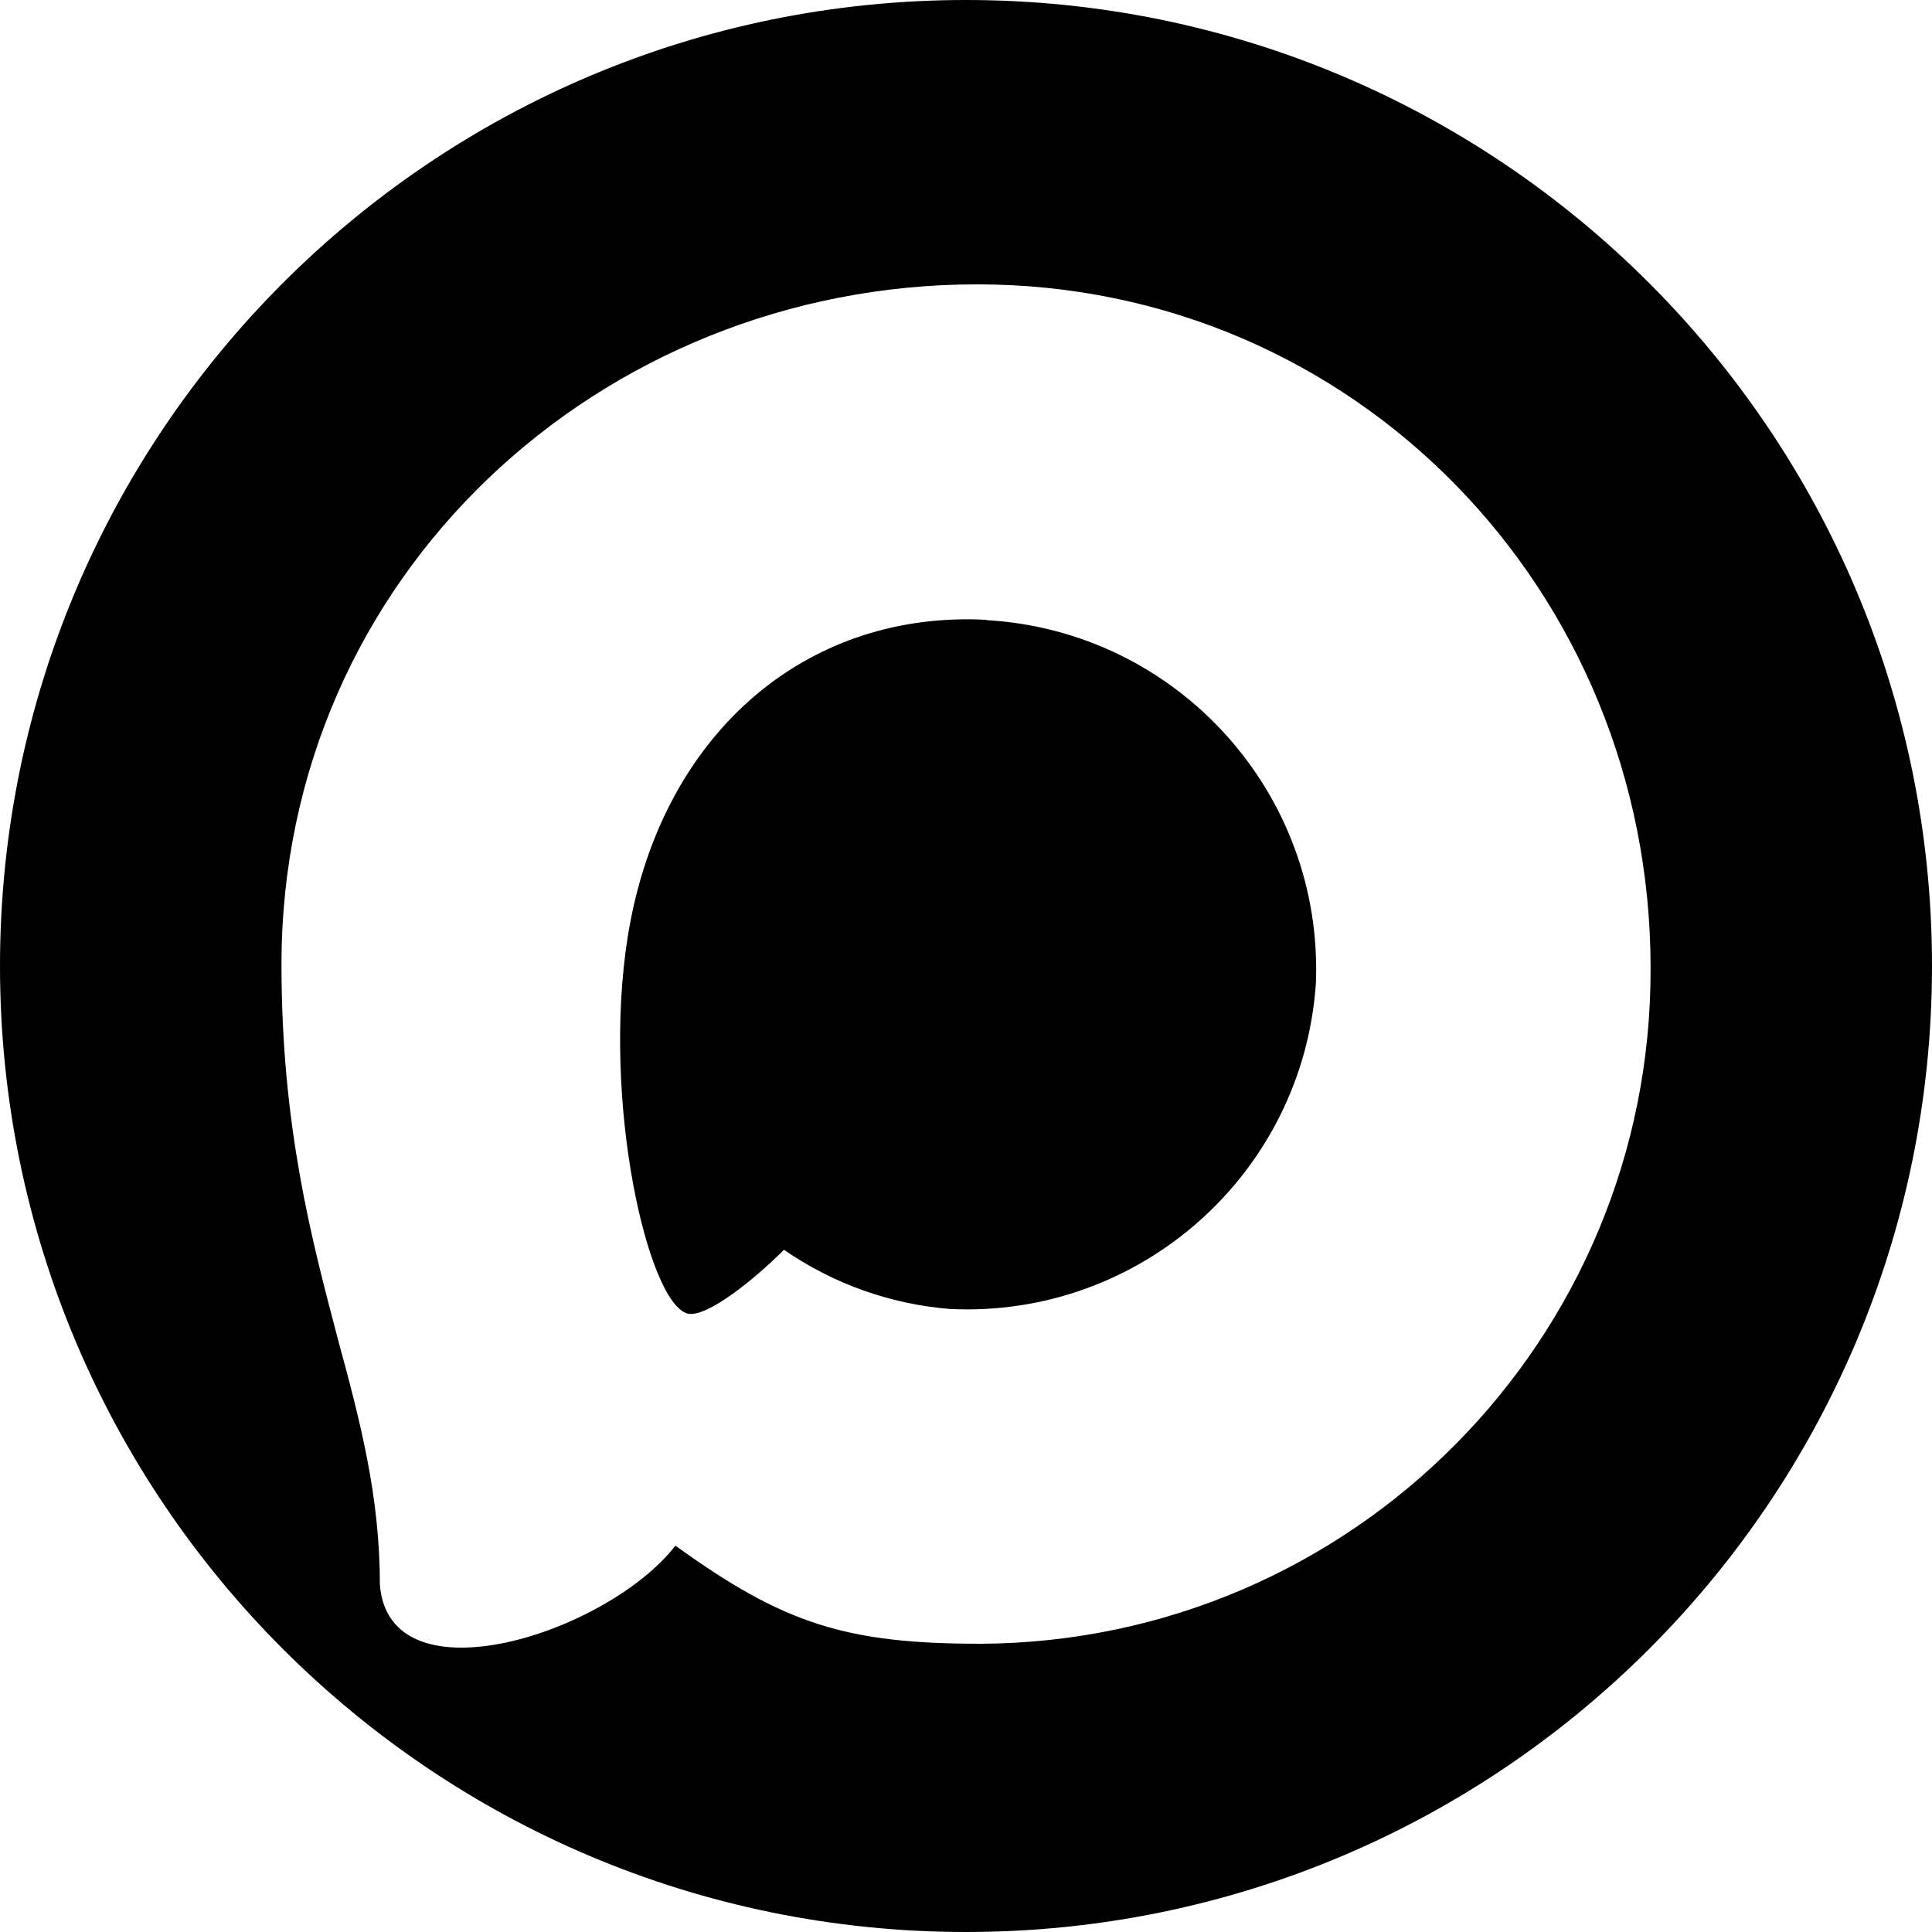
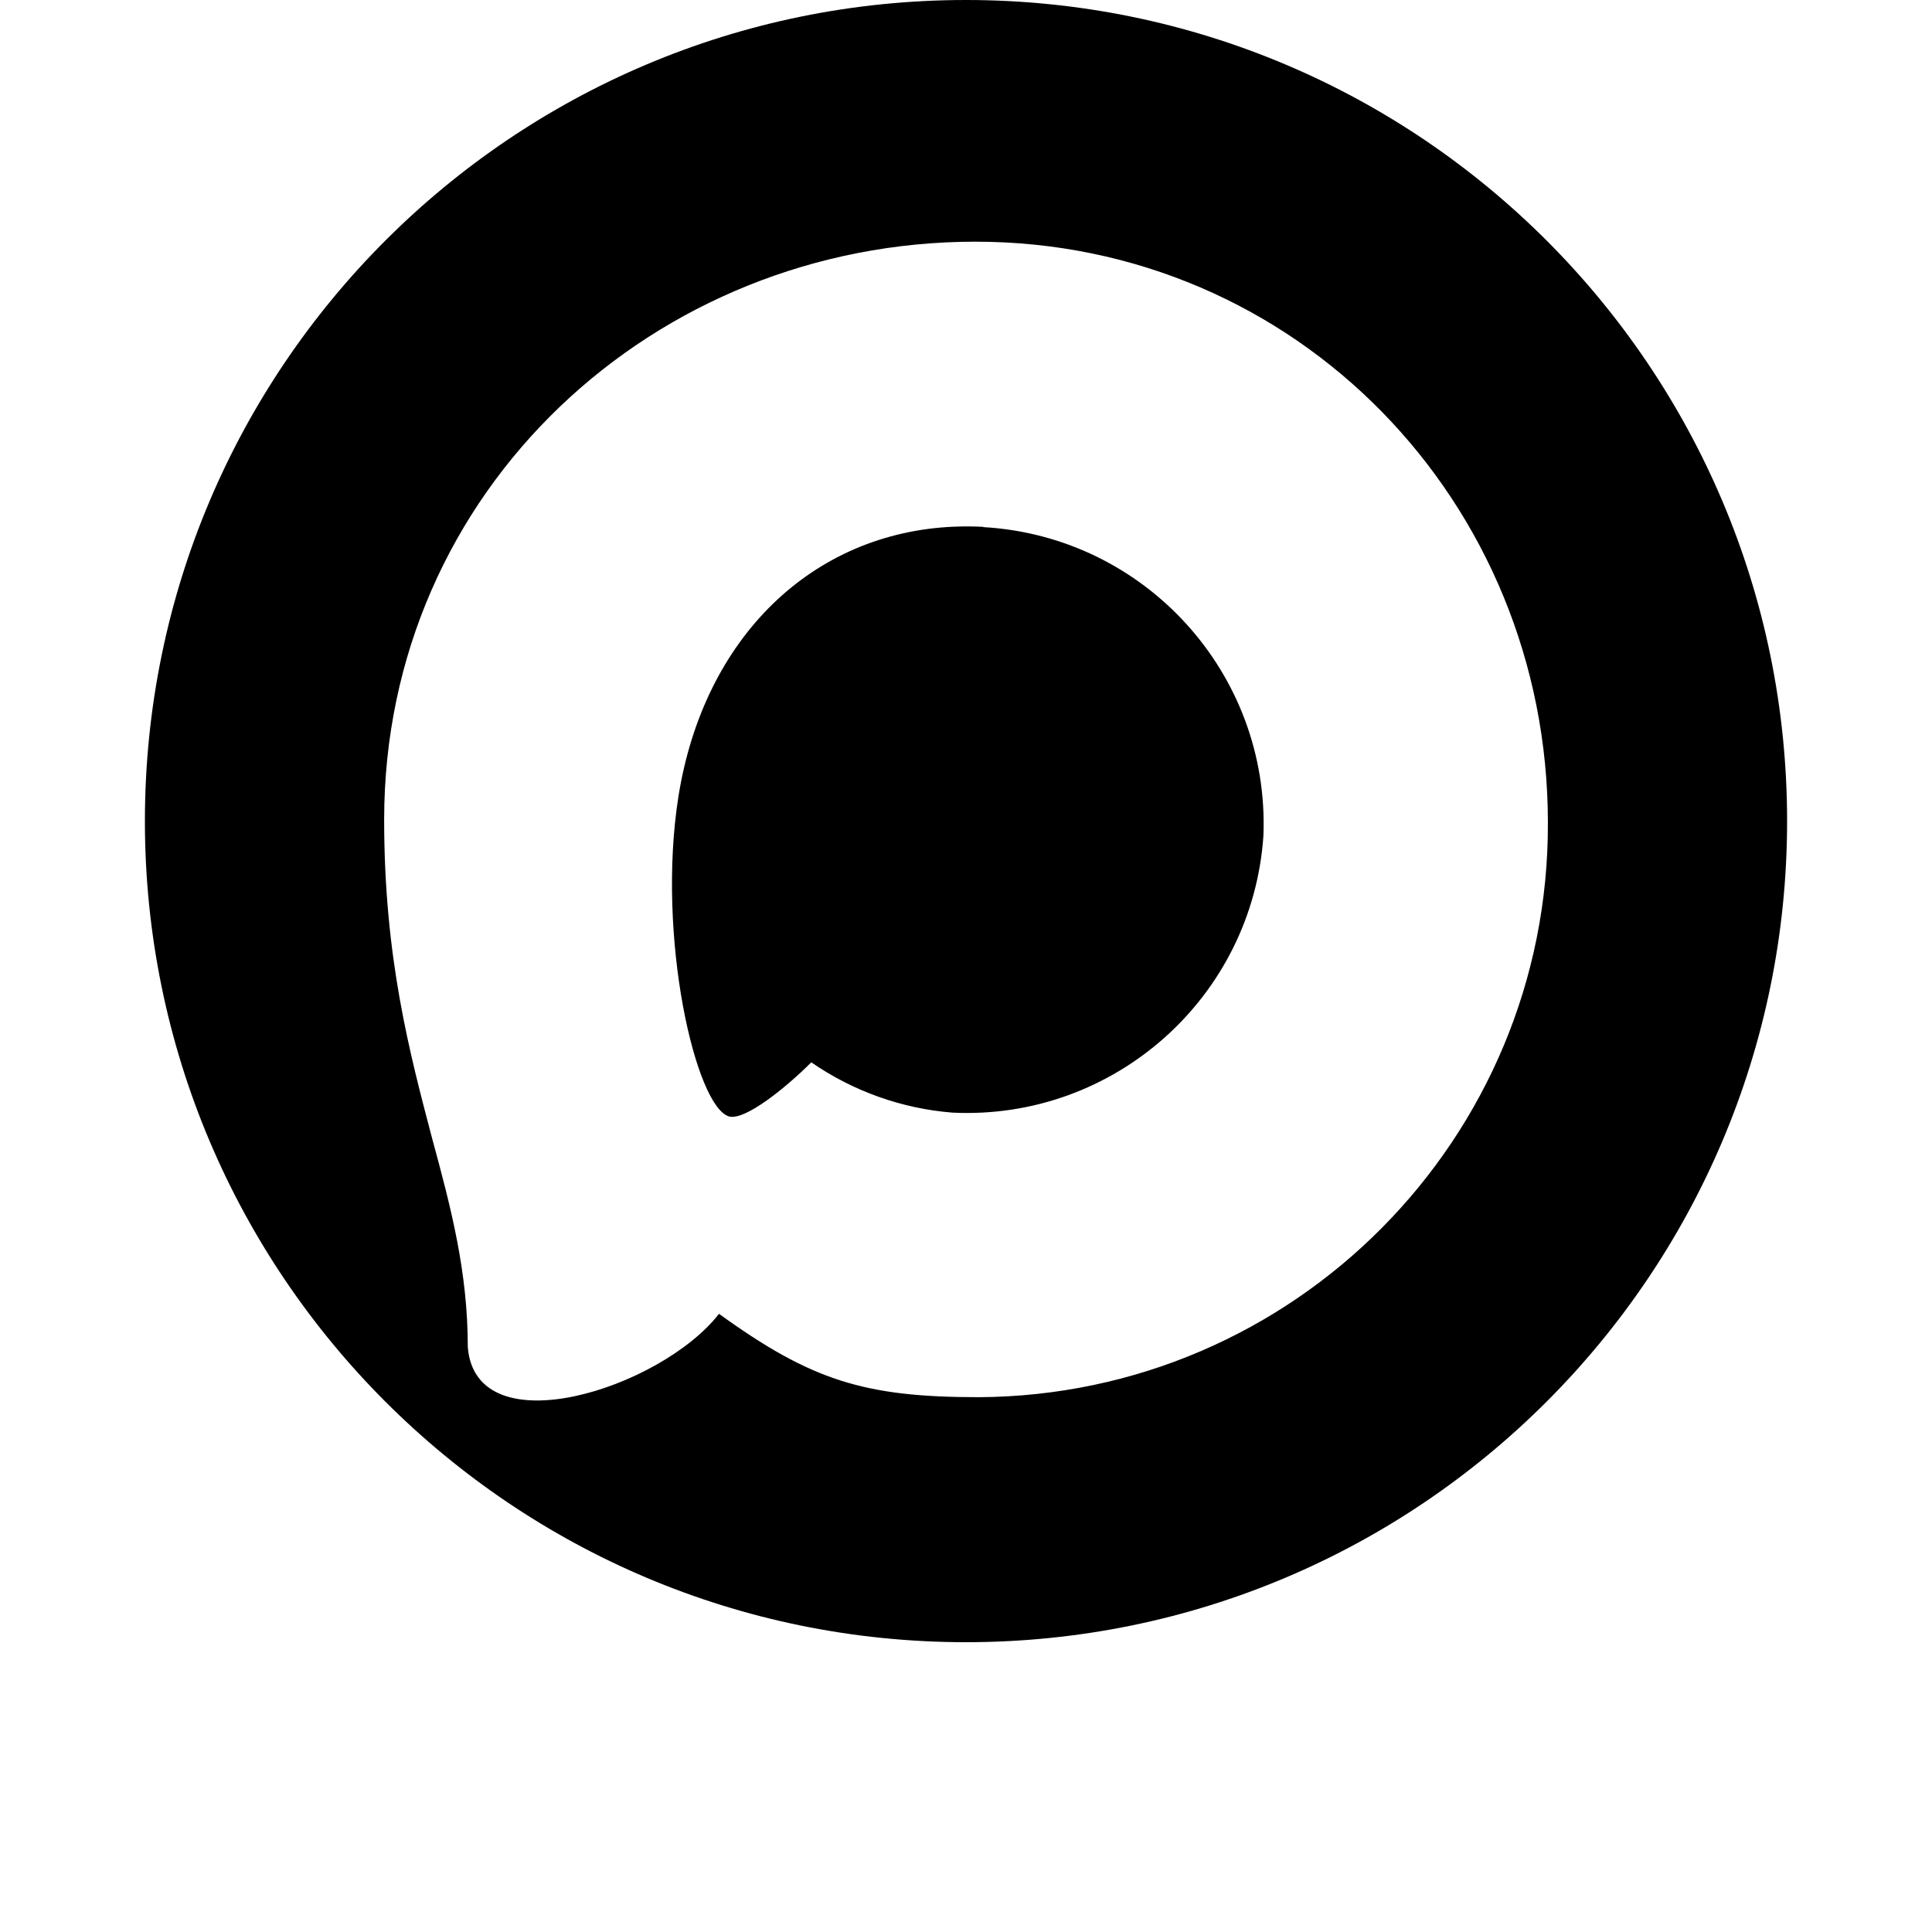
- <svg xmlns="http://www.w3.org/2000/svg" id="icon-max" width="211.67" height="211.67" version="1.1" viewBox="0 0 211.67 211.67">
-   <path d="m105.84 0a105.84 105.84 0 0 0-105.84 105.84 105.84 105.84 0 0 0 105.84 105.83 105.84 105.84 0 0 0 105.83-105.83 105.84 105.84 0 0 0-105.83-105.84zm1.217 31.154c41.371 0 73.781 33.562 73.781 74.9 0.142 40.695-32.696 73.824-73.391 74.037l0.008-0.002c-14.721 0-21.563-2.15-33.455-10.746-7.522 9.671-31.34 17.229-32.379 4.299 0-9.707-2.15-17.91-4.586-26.865-2.901-11.032-6.195-23.317-6.195-41.119 0-42.517 34.886-74.504 76.217-74.504zm-2.713 36.73c-18.323 0.755-32.314 14.281-35.572 34.766-2.865 18.088 2.221 40.118 6.555 41.264 2.078 0.502 7.307-3.727 10.566-6.986 5.39 3.723 11.666 5.961 18.195 6.484 20.858 1.003 38.682-14.876 40.082-35.711 0.815-20.879-15.245-38.565-36.105-39.76v-0.035c-1.258-0.065-2.499-0.072-3.721-0.021z" stroke-width="1.155" />
+ <svg xmlns="http://www.w3.org/2000/svg" width="800" height="800" version="1.1" viewBox="0 0 800 800">
+   <path d="m400.02 0a340.02 340.02 0 0 0-340.02 340.02 340.02 340.02 0 0 0 340.02 339.98 340.02 340.02 0 0 0 339.98-339.98 340.02 340.02 0 0 0-339.98-340.02zm3.909 100.08c132.91 0 237.02 107.82 237.02 240.62 0.458 130.73-105.04 237.16-235.77 237.85l0.025-6e-3c-47.292 0-69.272-6.906-107.48-34.522-24.164 31.068-100.68 55.349-104.02 13.81 0-31.184-6.908-57.537-14.732-86.305-9.321-35.441-19.903-74.907-19.903-132.1 0-136.59 112.07-239.35 244.85-239.35zm-8.715 118c-58.864 2.426-103.81 45.878-114.28 111.69-9.206 58.109 7.134 128.88 21.057 132.56 6.674 1.613 23.475-11.973 33.944-22.444 17.315 11.962 37.478 19.149 58.452 20.831 67.007 3.221 124.27-47.79 128.77-114.72 2.619-67.075-48.975-123.89-115.99-127.73v-0.113c-4.042-0.208-8.028-0.231-11.953-0.069z" stroke-width="3.712" />
</svg>
